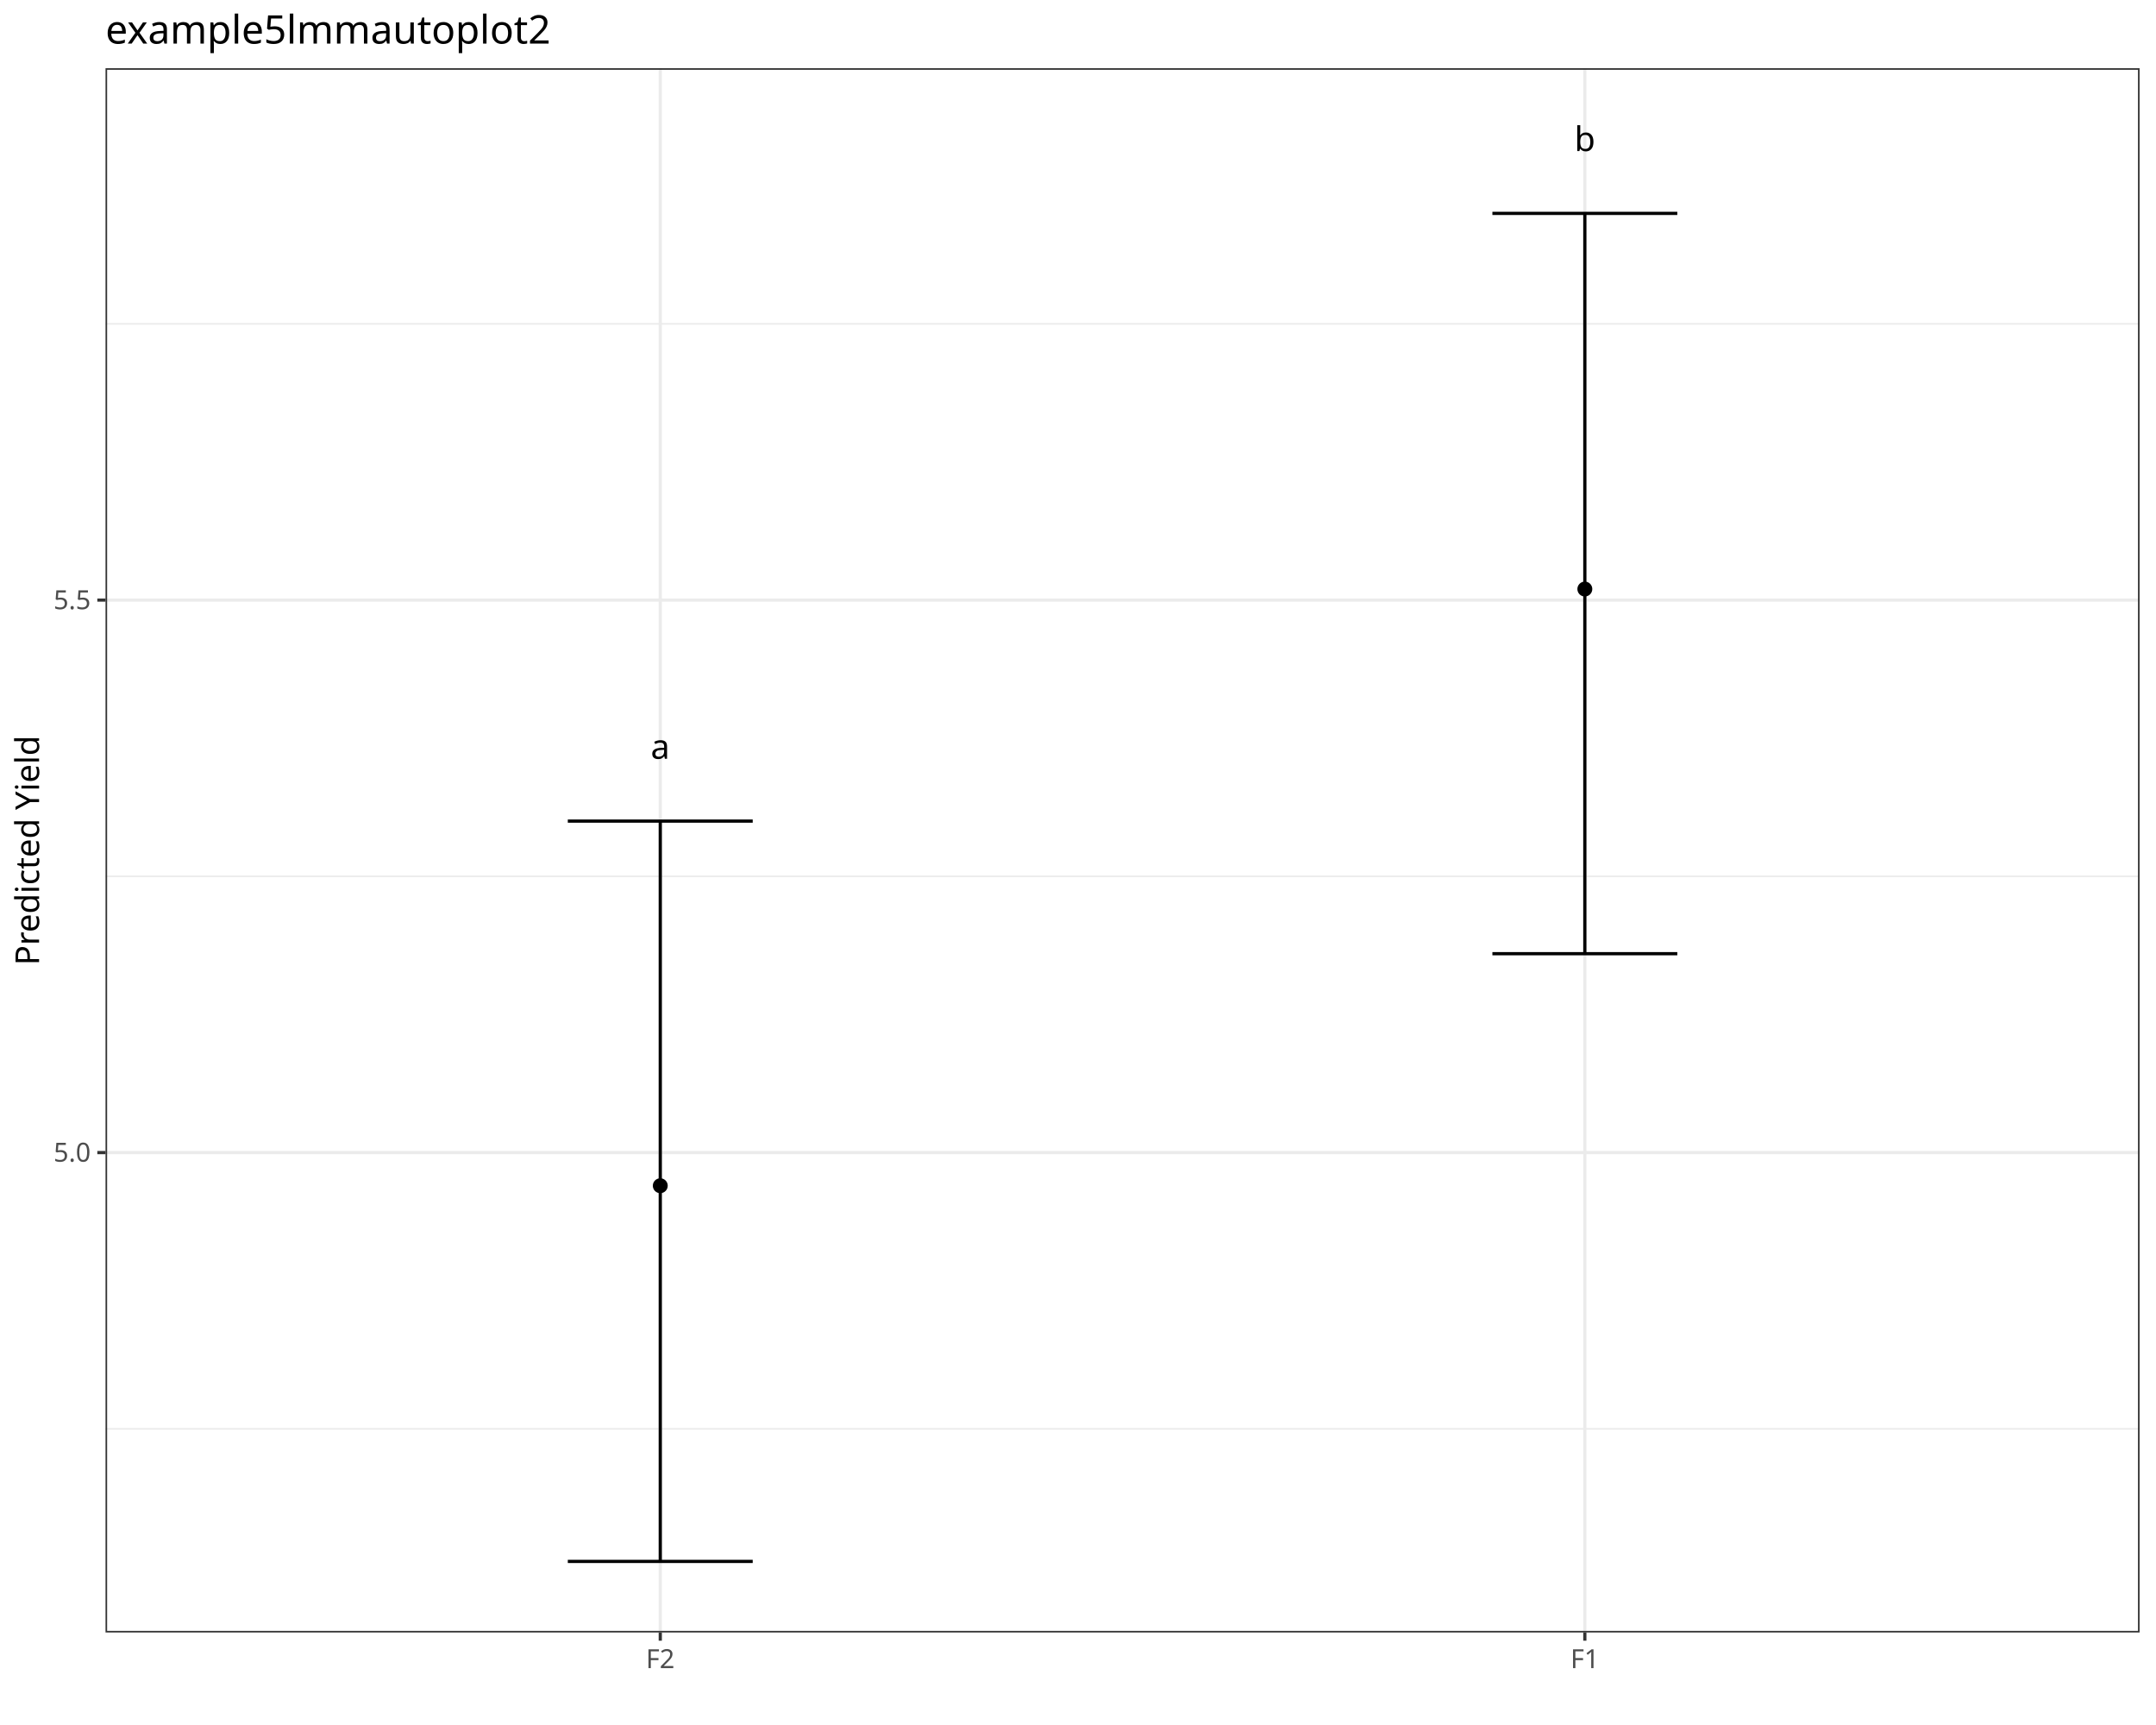
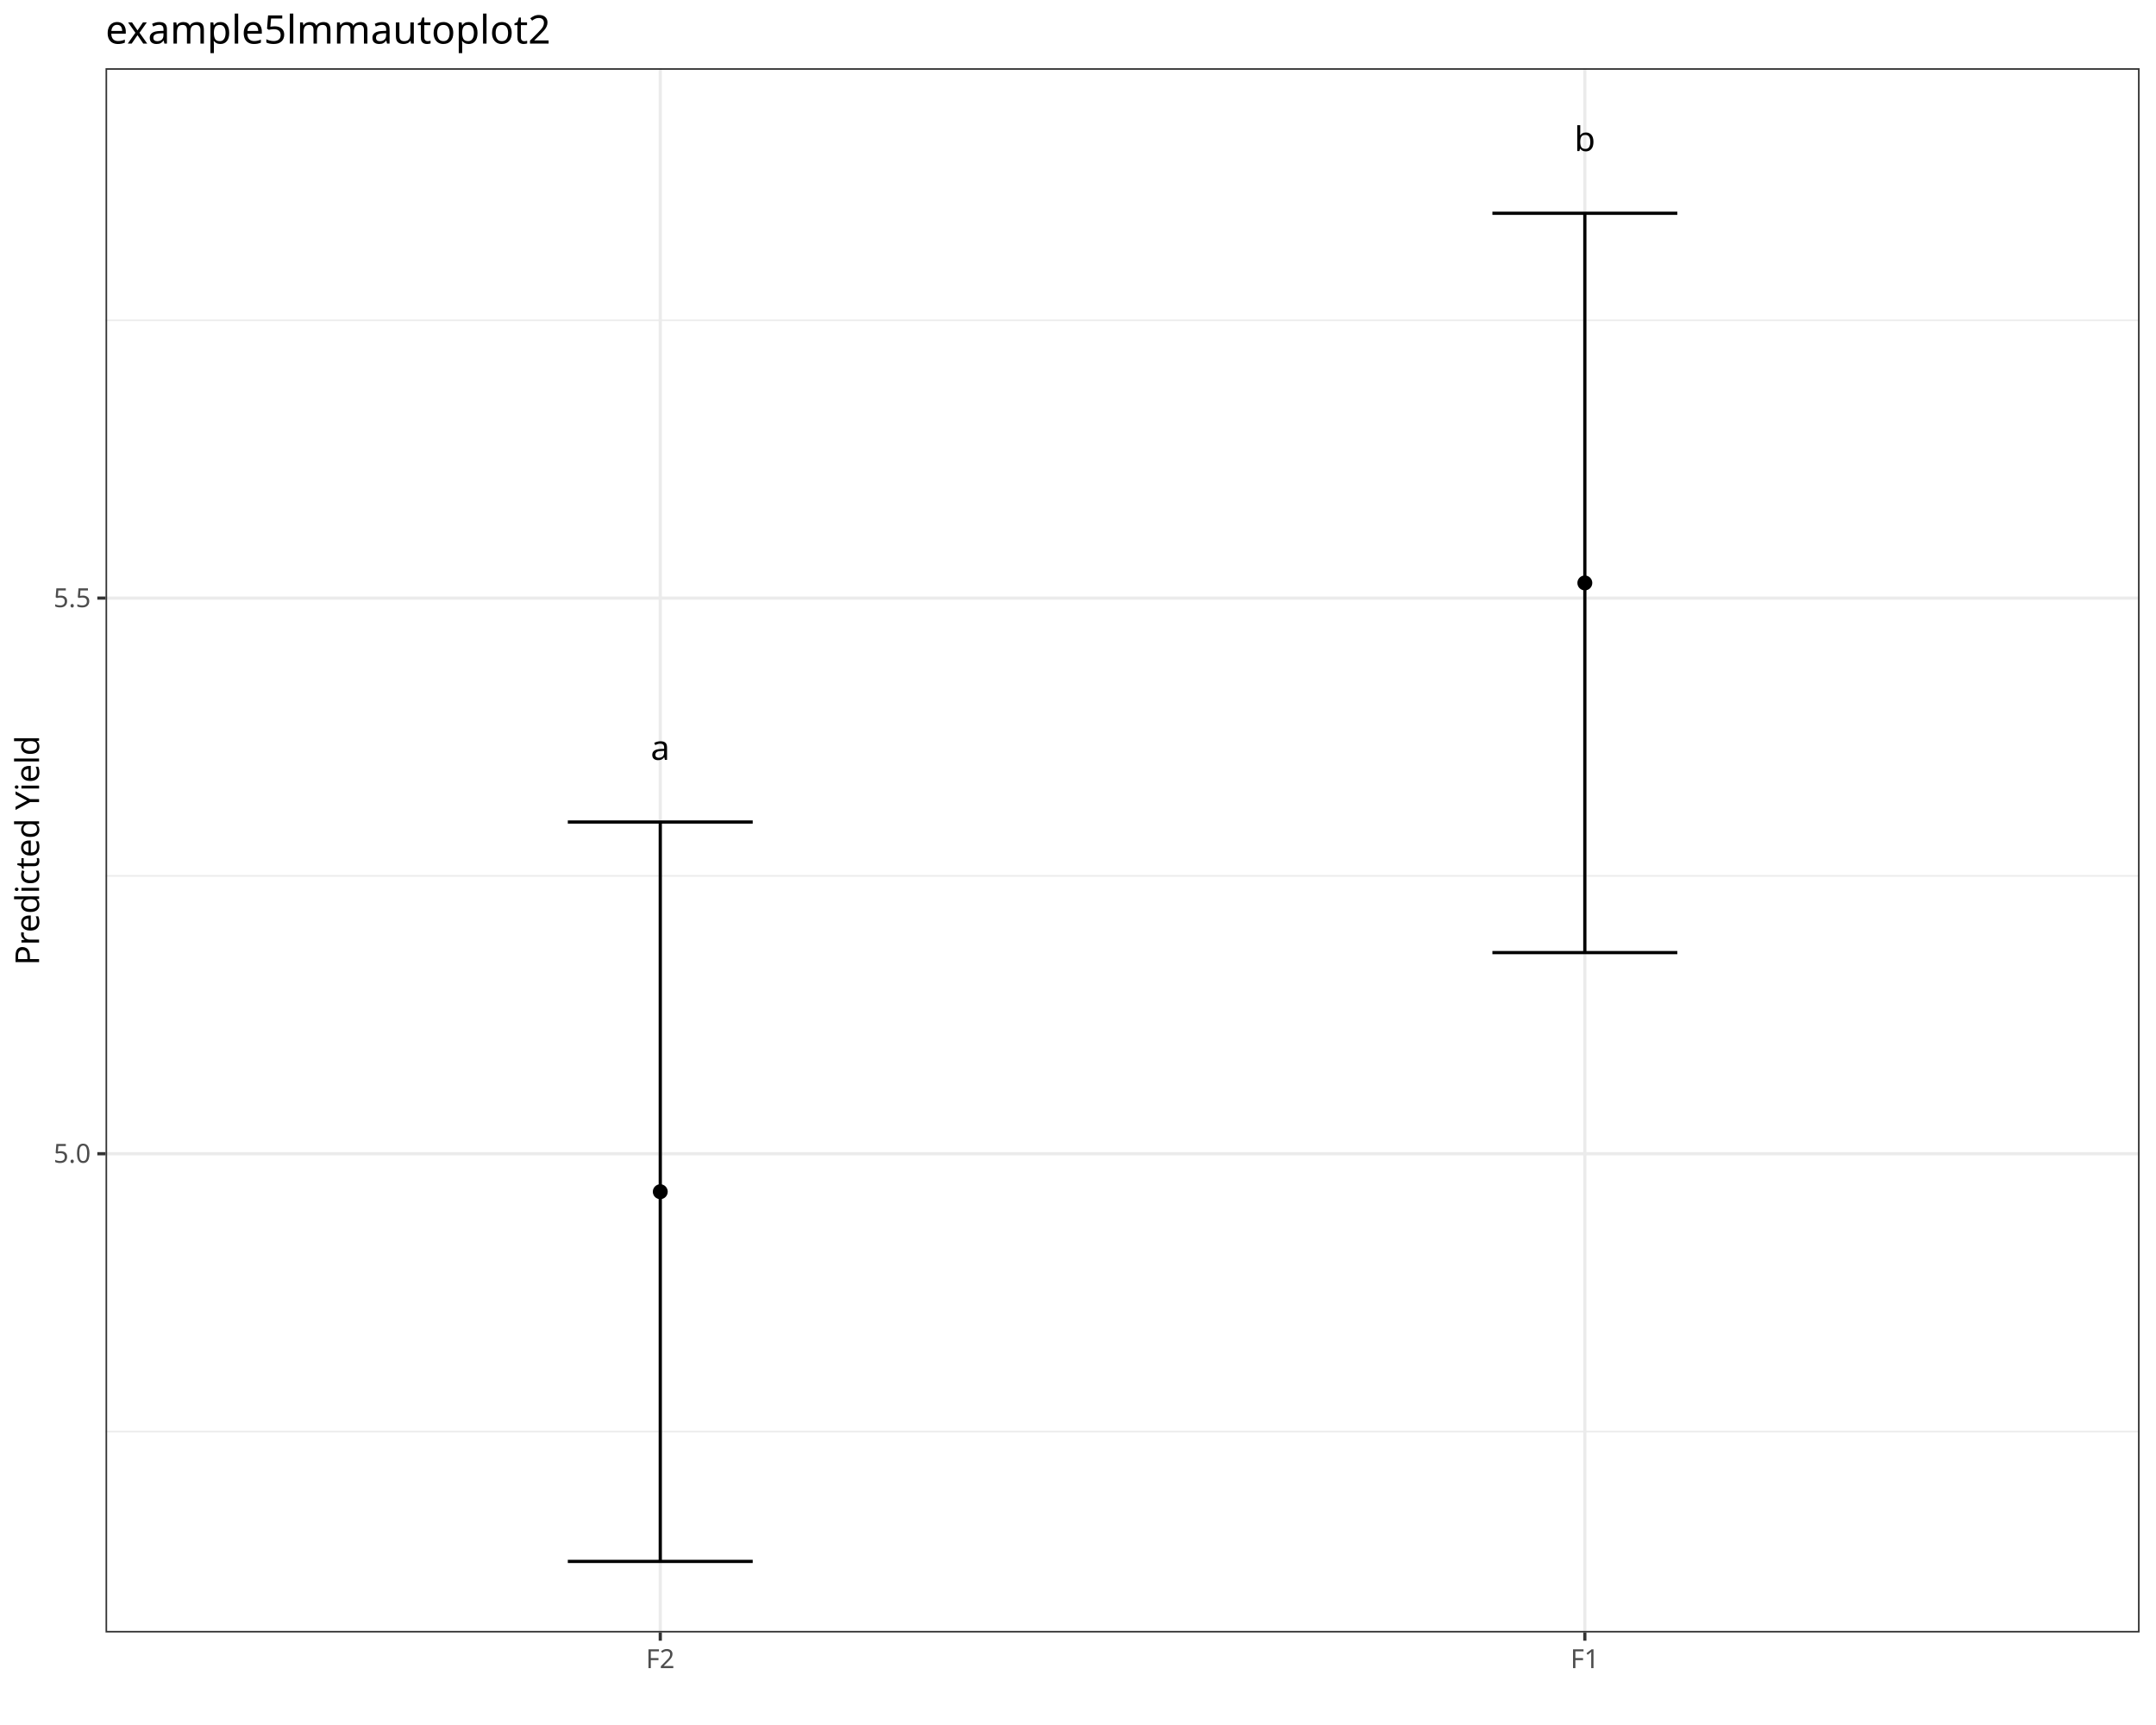
<svg xmlns="http://www.w3.org/2000/svg" class="svglite" data-engine-version="2.0" width="720.00pt" height="576.00pt" viewBox="0 0 720.00 576.00">
  <defs>
    <style type="text/css">
    .svglite line, .svglite polyline, .svglite polygon, .svglite path, .svglite rect, .svglite circle {
      fill: none;
      stroke: #000000;
      stroke-linecap: round;
      stroke-linejoin: round;
      stroke-miterlimit: 10.00;
    }
  </style>
  </defs>
  <rect width="100%" height="100%" style="stroke: none; fill: #FFFFFF;" />
  <defs>
    <clipPath id="cpMC4wMHw3MjAuMDB8MC4wMHw1NzYuMDA=">
      <rect x="0.00" y="0.00" width="720.00" height="576.00" />
    </clipPath>
  </defs>
  <g clip-path="url(#cpMC4wMHw3MjAuMDB8MC4wMHw1NzYuMDA=)">
    <rect x="0.00" y="0.00" width="720.00" height="576.00" style="stroke-width: 1.07; stroke: #FFFFFF; fill: #FFFFFF;" />
  </g>
  <defs>
    <clipPath id="cpMzUuMjR8NzE0LjUyfDIyLjc4fDU0NS4xMQ==">
      <rect x="35.24" y="22.78" width="679.28" height="522.33" />
    </clipPath>
  </defs>
  <g clip-path="url(#cpMzUuMjR8NzE0LjUyfDIyLjc4fDU0NS4xMQ==)">
    <rect x="35.24" y="22.78" width="679.28" height="522.33" style="stroke-width: 1.07; stroke: none; fill: #FFFFFF;" />
-     <polyline points="35.24,477.10 714.52,477.10 " style="stroke-width: 0.53; stroke: #EBEBEB; stroke-linecap: butt;" />
-     <polyline points="35.24,292.62 714.52,292.62 " style="stroke-width: 0.53; stroke: #EBEBEB; stroke-linecap: butt;" />
-     <polyline points="35.24,108.14 714.52,108.14 " style="stroke-width: 0.53; stroke: #EBEBEB; stroke-linecap: butt;" />
-     <polyline points="35.24,384.86 714.52,384.86 " style="stroke-width: 1.07; stroke: #EBEBEB; stroke-linecap: butt;" />
-     <polyline points="35.24,200.38 714.52,200.38 " style="stroke-width: 1.07; stroke: #EBEBEB; stroke-linecap: butt;" />
+     <polyline points="35.24,478.00 714.52,478.00 " style="stroke-width: 0.53; stroke: #EBEBEB; stroke-linecap: butt;" />
+     <polyline points="35.24,292.48 714.52,292.48 " style="stroke-width: 0.53; stroke: #EBEBEB; stroke-linecap: butt;" />
+     <polyline points="35.24,106.95 714.52,106.95 " style="stroke-width: 0.53; stroke: #EBEBEB; stroke-linecap: butt;" />
+     <polyline points="35.24,385.24 714.52,385.24 " style="stroke-width: 1.07; stroke: #EBEBEB; stroke-linecap: butt;" />
+     <polyline points="35.24,199.71 714.52,199.71 " style="stroke-width: 1.07; stroke: #EBEBEB; stroke-linecap: butt;" />
    <polyline points="220.50,545.11 220.50,22.78 " style="stroke-width: 1.07; stroke: #EBEBEB; stroke-linecap: butt;" />
    <polyline points="529.26,545.11 529.26,22.78 " style="stroke-width: 1.07; stroke: #EBEBEB; stroke-linecap: butt;" />
-     <circle cx="220.50" cy="395.93" r="2.49" style="stroke-width: 0.71; stroke: none; fill: #000000;" />
-     <circle cx="529.26" cy="196.69" r="2.49" style="stroke-width: 0.71; stroke: none; fill: #000000;" />
-     <polyline points="189.62,274.17 251.37,274.17 " style="stroke-width: 1.07; stroke-linecap: butt;" />
-     <polyline points="220.50,274.17 220.50,521.37 " style="stroke-width: 1.07; stroke-linecap: butt;" />
+     <circle cx="220.50" cy="397.93" r="2.49" style="stroke-width: 0.71; stroke: none; fill: #000000;" />
+     <circle cx="529.26" cy="194.65" r="2.49" style="stroke-width: 0.71; stroke: none; fill: #000000;" />
+     <polyline points="189.62,274.49 251.37,274.49 " style="stroke-width: 1.07; stroke-linecap: butt;" />
+     <polyline points="220.50,274.49 220.50,521.37 " style="stroke-width: 1.07; stroke-linecap: butt;" />
    <polyline points="189.62,521.37 251.37,521.37 " style="stroke-width: 1.07; stroke-linecap: butt;" />
-     <polyline points="498.39,71.25 560.14,71.25 " style="stroke-width: 1.07; stroke-linecap: butt;" />
-     <polyline points="529.26,71.25 529.26,318.45 " style="stroke-width: 1.07; stroke-linecap: butt;" />
-     <polyline points="498.39,318.45 560.14,318.45 " style="stroke-width: 1.07; stroke-linecap: butt;" />
-     <text x="220.50" y="253.37" text-anchor="middle" style="font-size: 11.38px; font-family: sans;" textLength="6.33px" lengthAdjust="spacingAndGlyphs">a</text>
+     <polyline points="498.39,71.21 560.14,71.21 " style="stroke-width: 1.07; stroke-linecap: butt;" />
+     <polyline points="529.26,71.21 529.26,318.09 " style="stroke-width: 1.07; stroke-linecap: butt;" />
+     <polyline points="498.39,318.09 560.14,318.09 " style="stroke-width: 1.07; stroke-linecap: butt;" />
+     <text x="220.50" y="253.72" text-anchor="middle" style="font-size: 11.38px; font-family: sans;" textLength="6.33px" lengthAdjust="spacingAndGlyphs">a</text>
    <text x="529.26" y="50.44" text-anchor="middle" style="font-size: 11.38px; font-family: sans;" textLength="6.33px" lengthAdjust="spacingAndGlyphs">b</text>
    <rect x="35.24" y="22.78" width="679.28" height="522.33" style="stroke-width: 1.07; stroke: #333333;" />
  </g>
  <g clip-path="url(#cpMC4wMHw3MjAuMDB8MC4wMHw1NzYuMDA=)">
-     <text x="30.31" y="387.89" text-anchor="end" style="font-size: 8.80px; fill: #4D4D4D; font-family: sans;" textLength="12.23px" lengthAdjust="spacingAndGlyphs">5.0</text>
-     <text x="30.31" y="203.41" text-anchor="end" style="font-size: 8.80px; fill: #4D4D4D; font-family: sans;" textLength="12.23px" lengthAdjust="spacingAndGlyphs">5.5</text>
-     <polyline points="32.50,384.86 35.24,384.86 " style="stroke-width: 1.07; stroke: #333333; stroke-linecap: butt;" />
-     <polyline points="32.50,200.38 35.24,200.38 " style="stroke-width: 1.07; stroke: #333333; stroke-linecap: butt;" />
+     <text x="30.31" y="388.26" text-anchor="end" style="font-size: 8.80px; fill: #4D4D4D; font-family: sans;" textLength="12.23px" lengthAdjust="spacingAndGlyphs">5.0</text>
+     <text x="30.31" y="202.74" text-anchor="end" style="font-size: 8.80px; fill: #4D4D4D; font-family: sans;" textLength="12.23px" lengthAdjust="spacingAndGlyphs">5.5</text>
+     <polyline points="32.50,385.24 35.24,385.24 " style="stroke-width: 1.07; stroke: #333333; stroke-linecap: butt;" />
+     <polyline points="32.50,199.71 35.24,199.71 " style="stroke-width: 1.07; stroke: #333333; stroke-linecap: butt;" />
    <polyline points="220.50,547.85 220.50,545.11 " style="stroke-width: 1.07; stroke: #333333; stroke-linecap: butt;" />
    <polyline points="529.26,547.85 529.26,545.11 " style="stroke-width: 1.07; stroke: #333333; stroke-linecap: butt;" />
    <text x="220.50" y="557.01" text-anchor="middle" style="font-size: 8.80px; fill: #4D4D4D; font-family: sans;" textLength="10.27px" lengthAdjust="spacingAndGlyphs">F2</text>
    <text x="529.26" y="557.01" text-anchor="middle" style="font-size: 8.80px; fill: #4D4D4D; font-family: sans;" textLength="10.27px" lengthAdjust="spacingAndGlyphs">F1</text>
    <text transform="translate(13.05,283.95) rotate(-90)" text-anchor="middle" style="font-size: 11.00px; font-family: sans;" textLength="73.99px" lengthAdjust="spacingAndGlyphs">Predicted Yield</text>
    <text x="35.24" y="14.56" style="font-size: 13.20px; font-family: sans;" textLength="136.49px" lengthAdjust="spacingAndGlyphs">example5lmmautoplot2</text>
  </g>
</svg>
